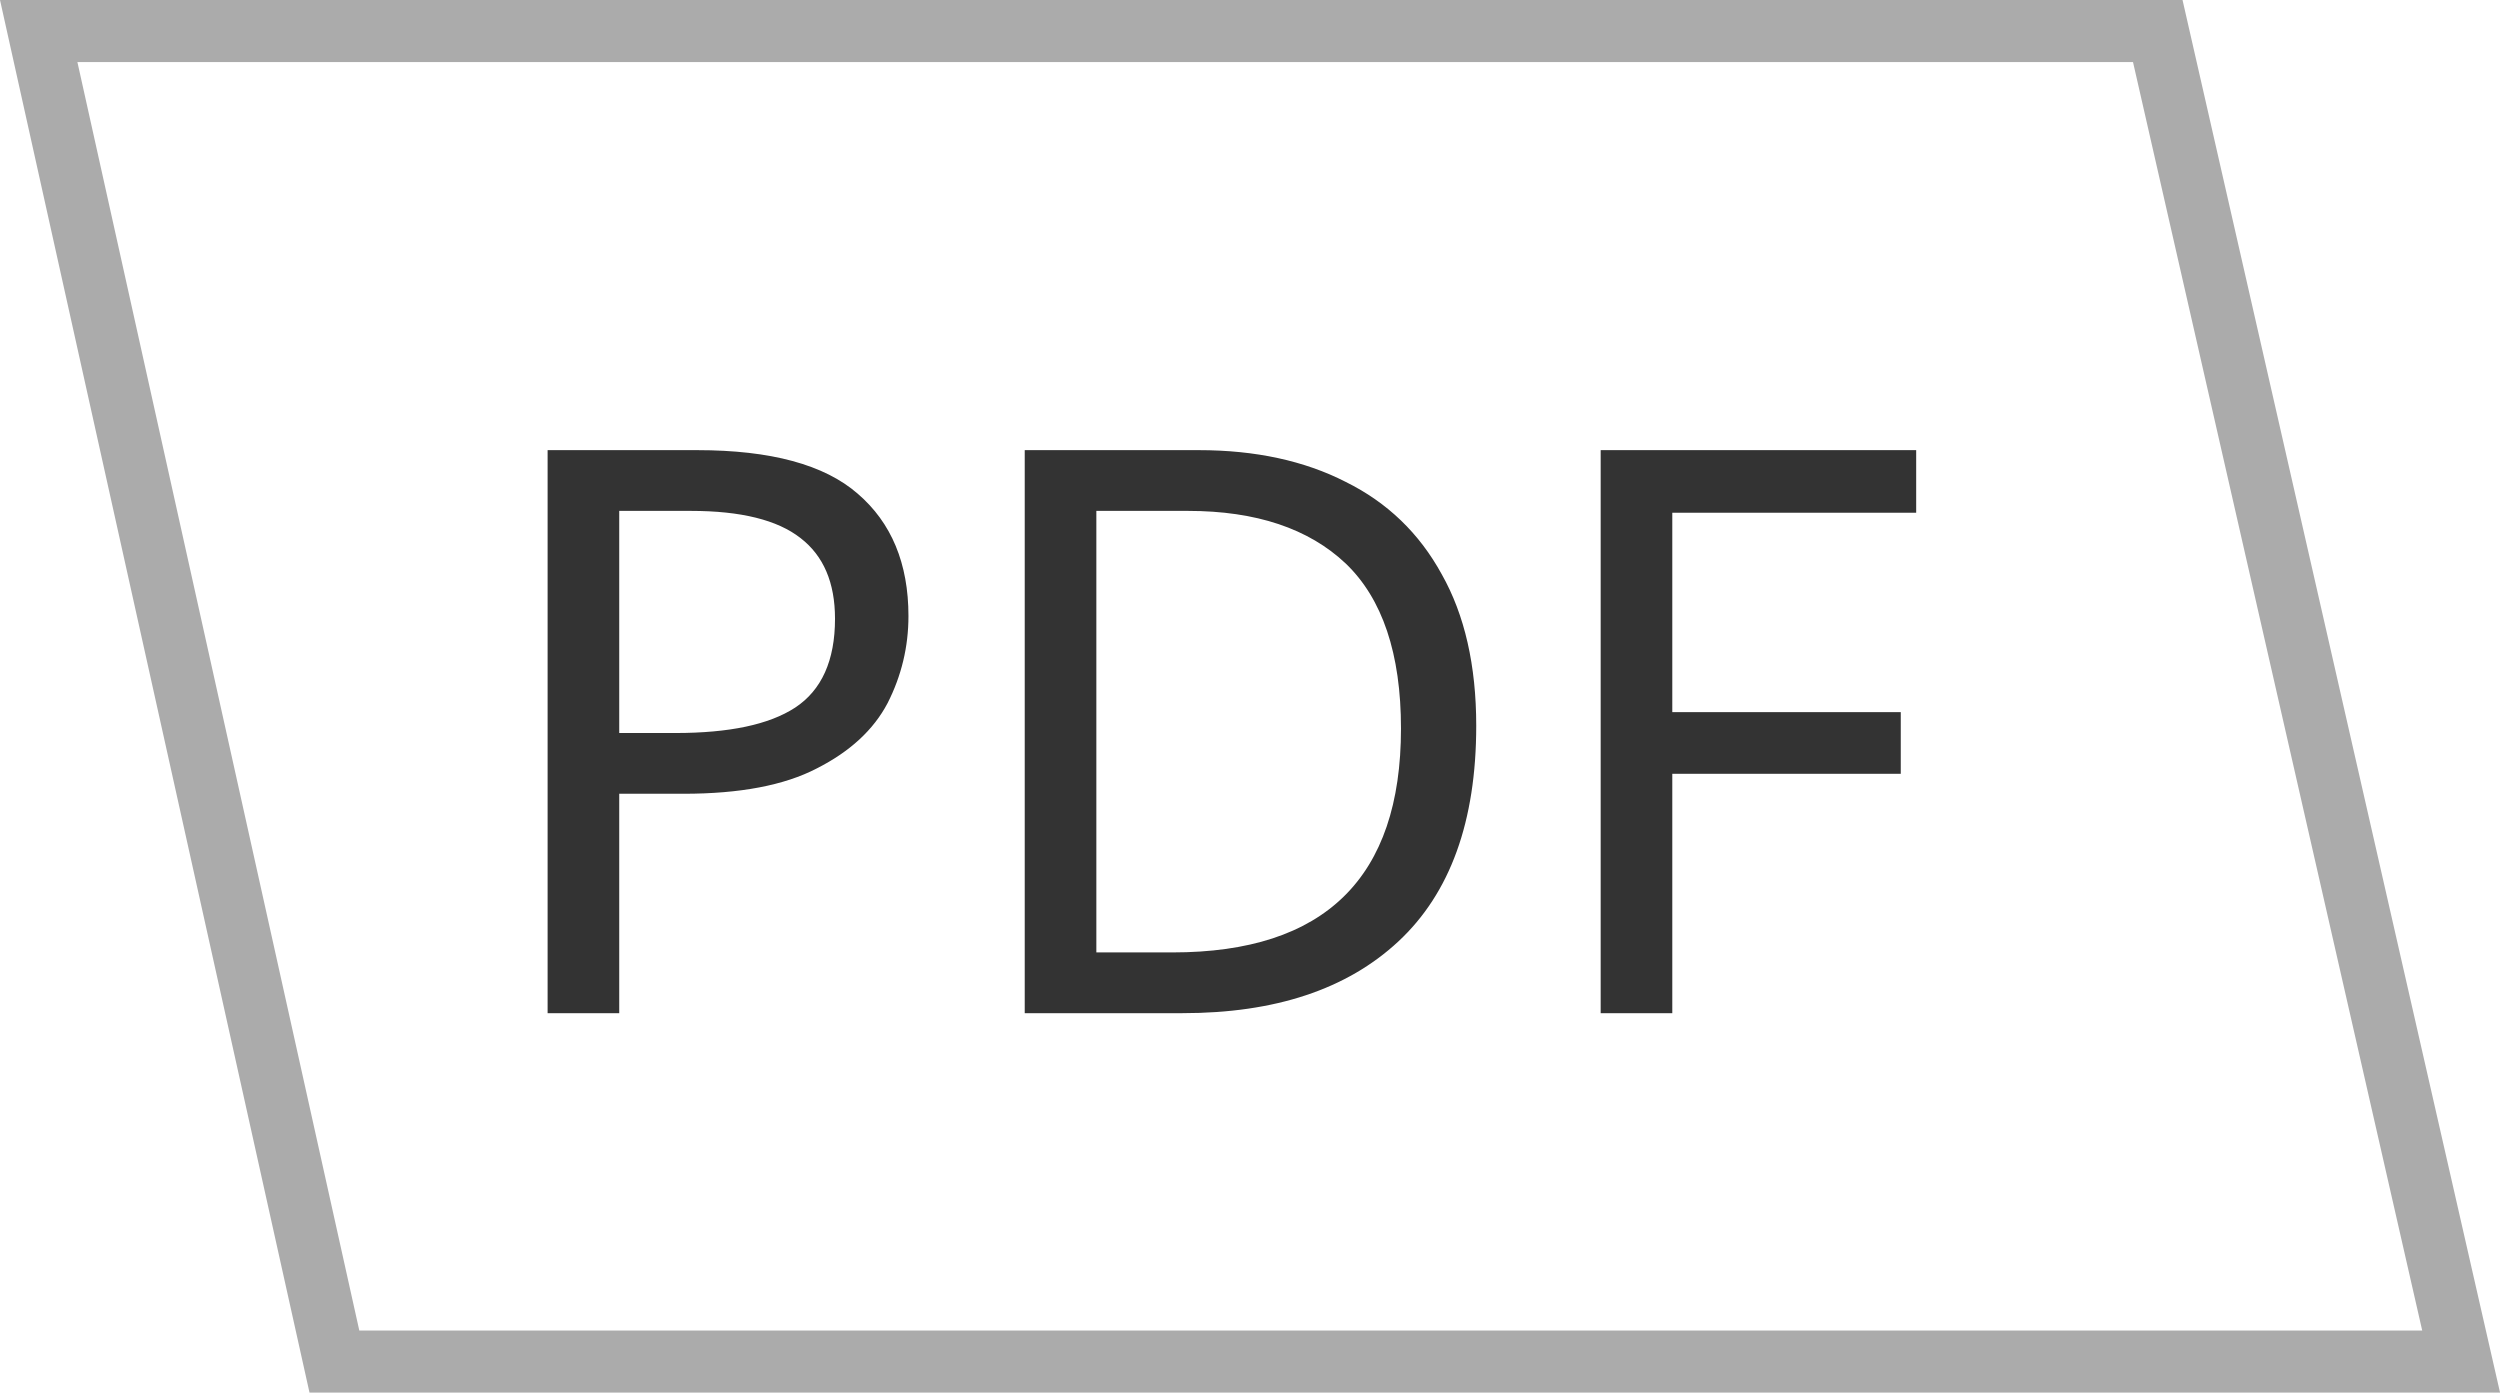
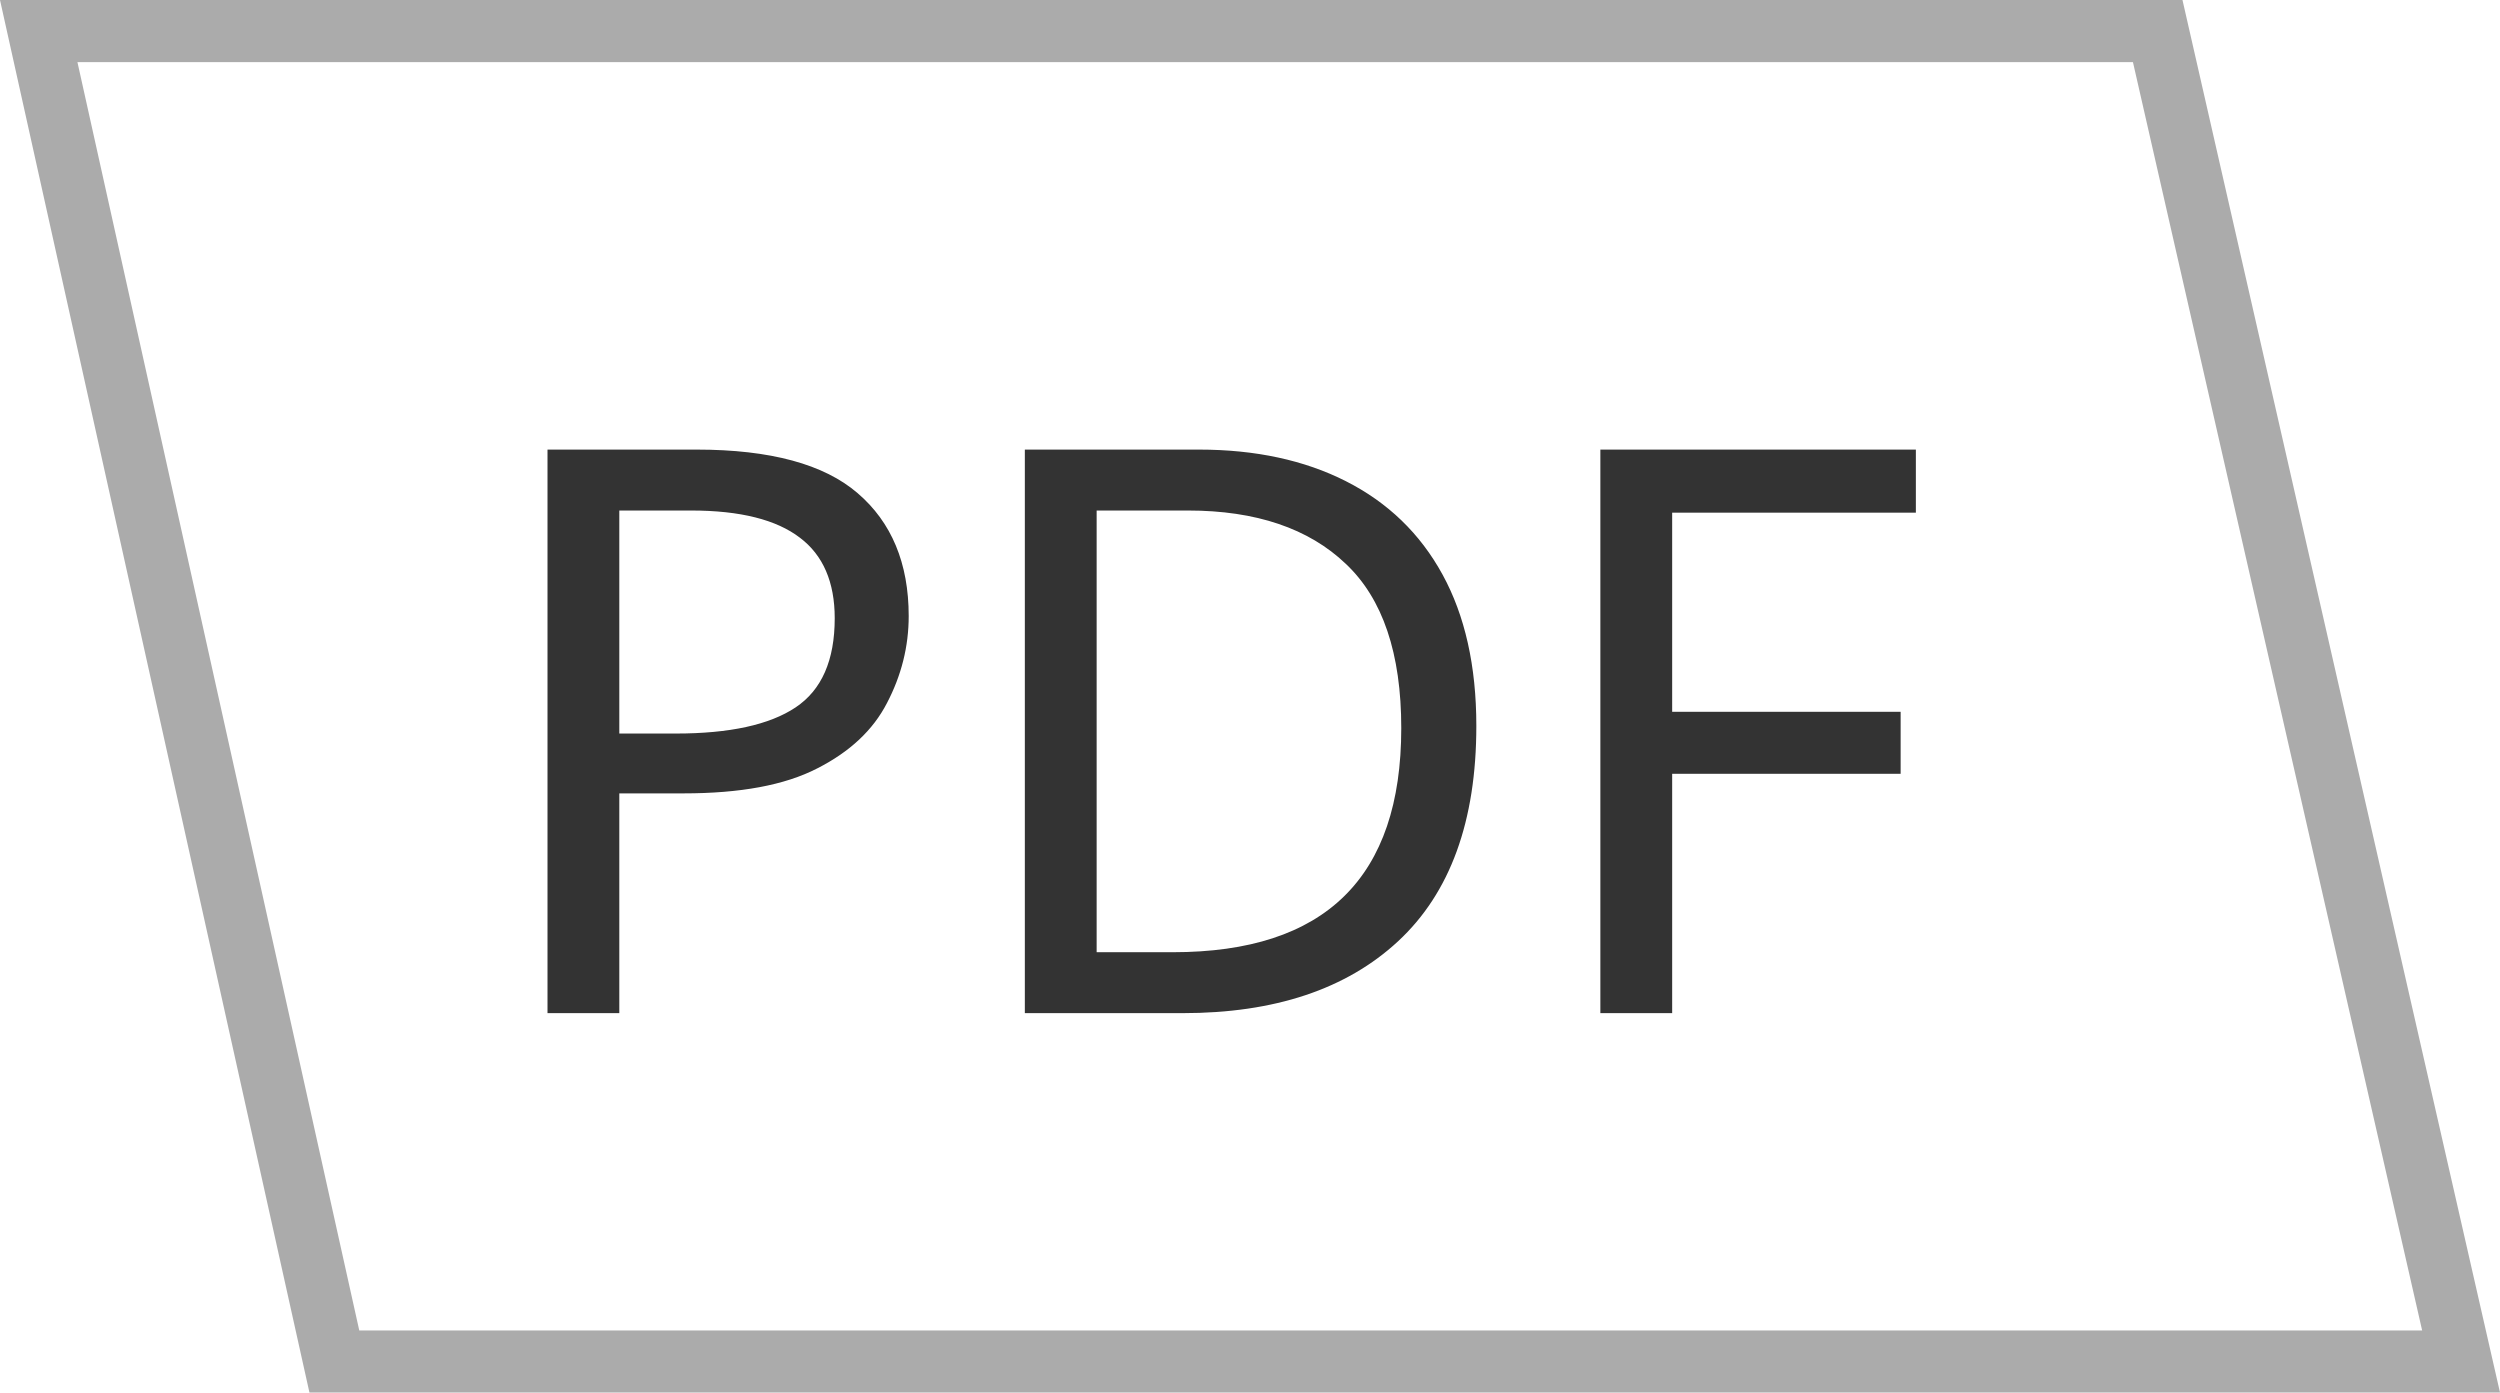
- <svg xmlns="http://www.w3.org/2000/svg" viewBox="0 0 43.085 24" version="1.1" id="svg4" width="43.085" height="24">
+ <svg xmlns="http://www.w3.org/2000/svg" viewBox="0 0 35.905 20" version="1.1" id="svg4" width="35.905" height="20">
  <defs id="defs8" />
-   <path style="opacity:1;fill:none;fill-opacity:0.49;stroke:#ababab;stroke-width:1.07;stroke-miterlimit:4;stroke-dasharray:none;stroke-opacity:1" d="M 0.667,0.535 H 37.187 L 42.415,23.465 H 5.763 Z" id="path5417" />
-   <text xml:space="preserve" style="font-style:normal;font-weight:normal;font-size:13.593px;line-height:125%;font-family:sans-serif;letter-spacing:0px;word-spacing:0px;fill:#333333;fill-opacity:1;stroke:none;stroke-width:0.566px;stroke-linecap:butt;stroke-linejoin:miter;stroke-opacity:1;" x="8.124" y="17.459" id="text5422">
-     <tspan x="8.124" y="17.459" style="font-style:normal;font-variant:normal;font-weight:normal;font-stretch:normal;font-family:Verdana;-inkscape-font-specification:Verdana;fill:#333333;stroke-width:0.566px;" id="tspan5420">PDF</tspan>
+   <path style="opacity:1;fill:none;fill-opacity:0.49;stroke:#ababab;stroke-width:0.892;stroke-miterlimit:4;stroke-dasharray:none;stroke-opacity:1" d="M 0.556,0.446 H 30.989 L 35.346,19.554 H 4.802 Z" id="path5417" />
+   <text xml:space="preserve" style="font-style:normal;font-weight:normal;font-size:11.328px;line-height:125%;font-family:sans-serif;letter-spacing:0px;word-spacing:0px;fill:#333333;fill-opacity:1;stroke:none;stroke-width:0.472px;stroke-linecap:butt;stroke-linejoin:miter;stroke-opacity:1" x="6.77" y="14.549" id="text5422">
+     <tspan x="6.77" y="14.549" style="font-style:normal;font-variant:normal;font-weight:normal;font-stretch:normal;font-family:Verdana;-inkscape-font-specification:Verdana;fill:#333333;stroke-width:0.472px" id="tspan5420">PDF</tspan>
  </text>
</svg>
